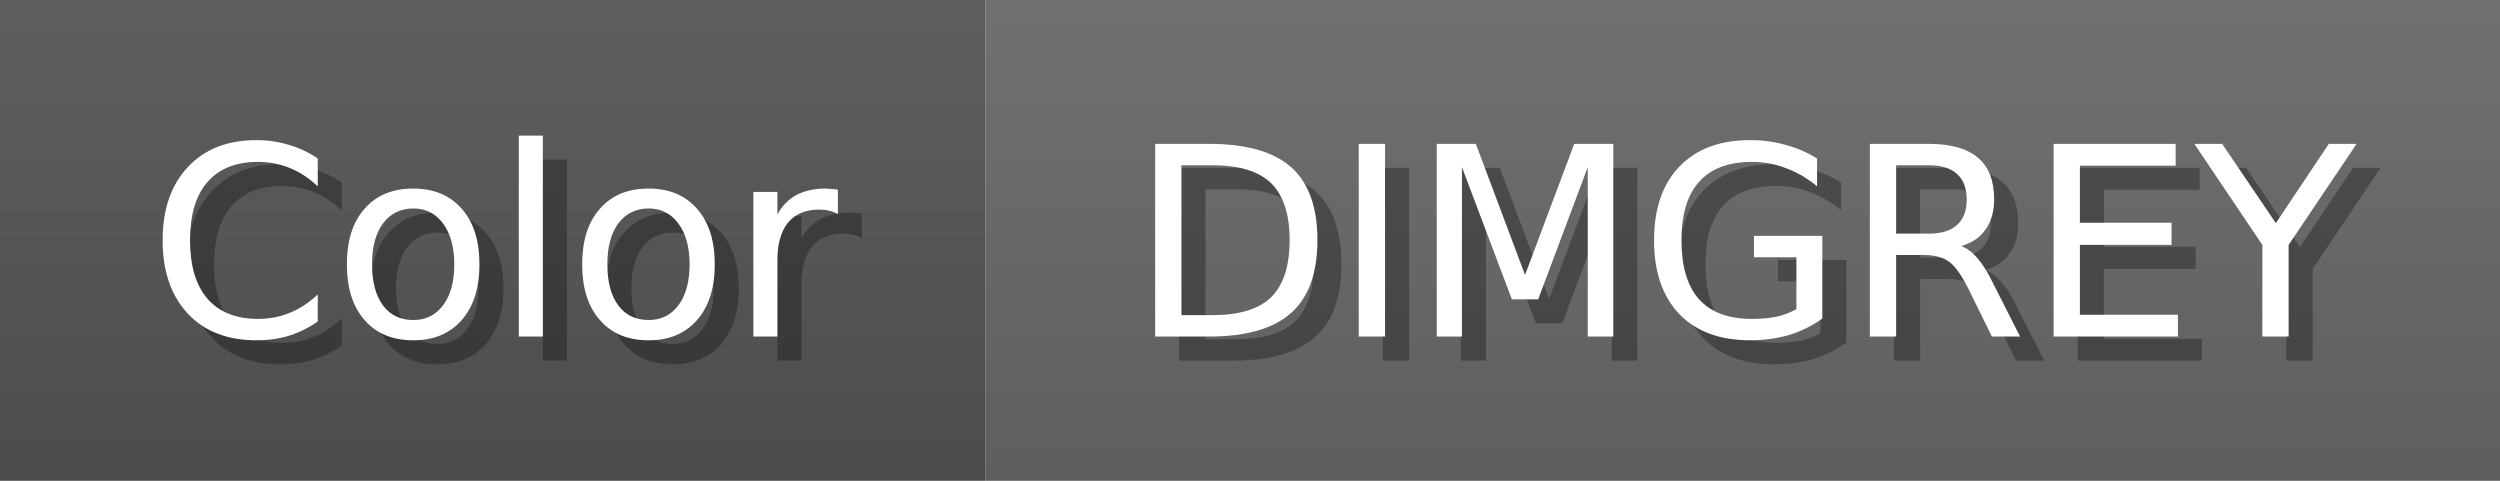
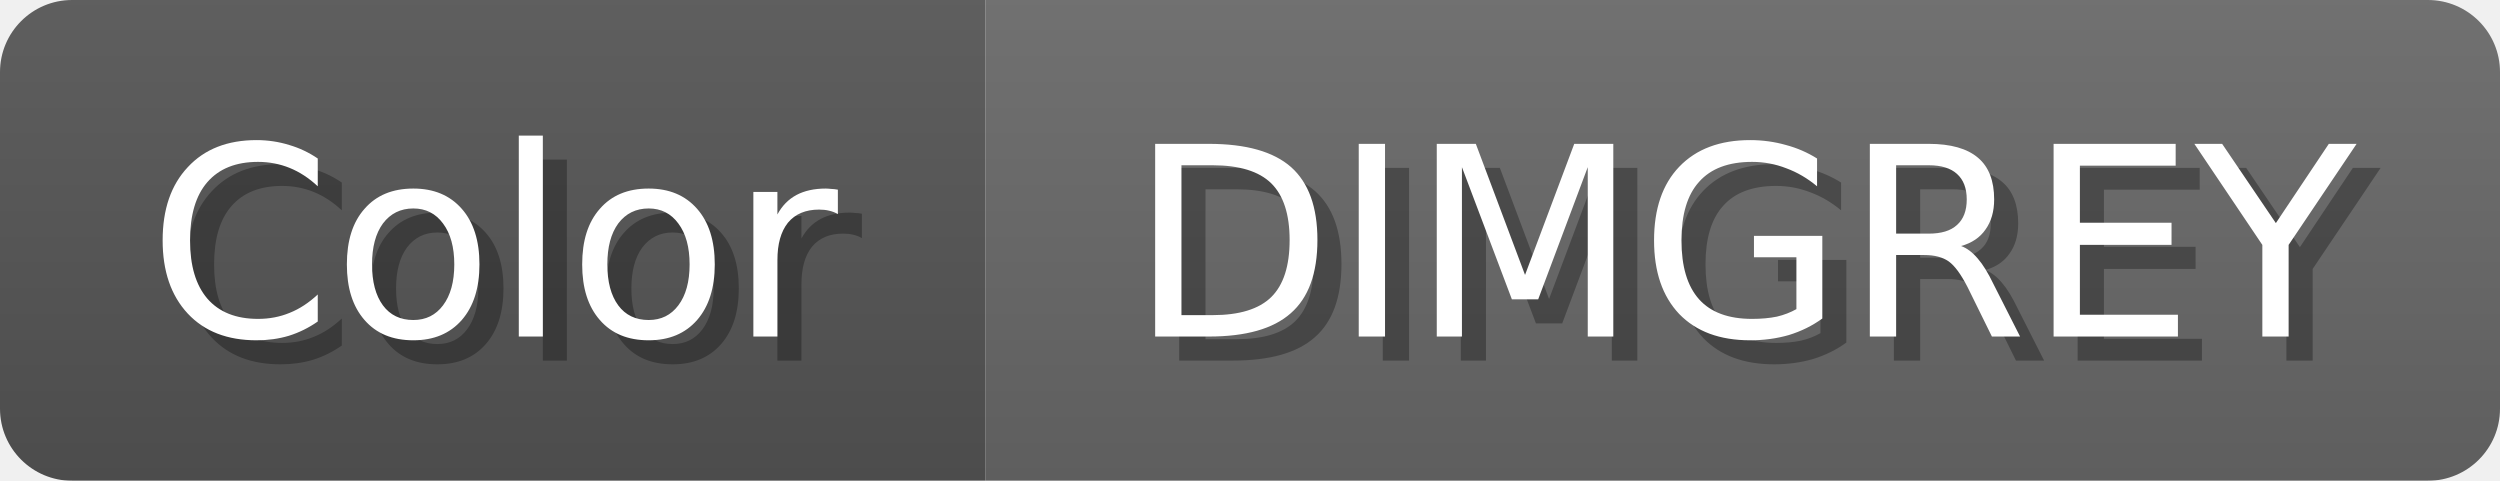
<svg xmlns="http://www.w3.org/2000/svg" width="104" height="20">
  <linearGradient id="b" x2="0" y2="100%">
    <stop offset="0" stop-color="#bbb" stop-opacity=".1" />
    <stop offset="1" stop-opacity=".1" />
  </linearGradient>
-   <mask id="{{ mask id }}">
+   <mask id="39">
    <rect width="104" height="20" rx="3" fill="#fff" />
  </mask>
-   <g mask="url(#{{ mask id }})">
+   <g mask="url(#39)">
    <path fill="#555" d="M0 0h41v20H0z" />
    <path fill="#696969" d="M41 0h63v20H41z" />
    <path fill="url(#b)" d="M0 0h104v20H0z" />
  </g>
  <g fill="#fff" text-anchor="middle" font-family="DejaVu Sans,Verdana,Geneva,sans-serif" font-size="11">
    <text x="21.5" y="15" fill="#010101" fill-opacity=".3">Color</text>
    <text x="20.5" y="14">Color</text>
  </g>
  <g fill="#fff" text-anchor="middle" font-family="DejaVu Sans,Verdana,Geneva,sans-serif" font-size="11">
    <text x="73.5" y="15" fill="#010101" fill-opacity=".3">DIMGREY</text>
    <text x="72.5" y="14">DIMGREY</text>
  </g>
</svg>
